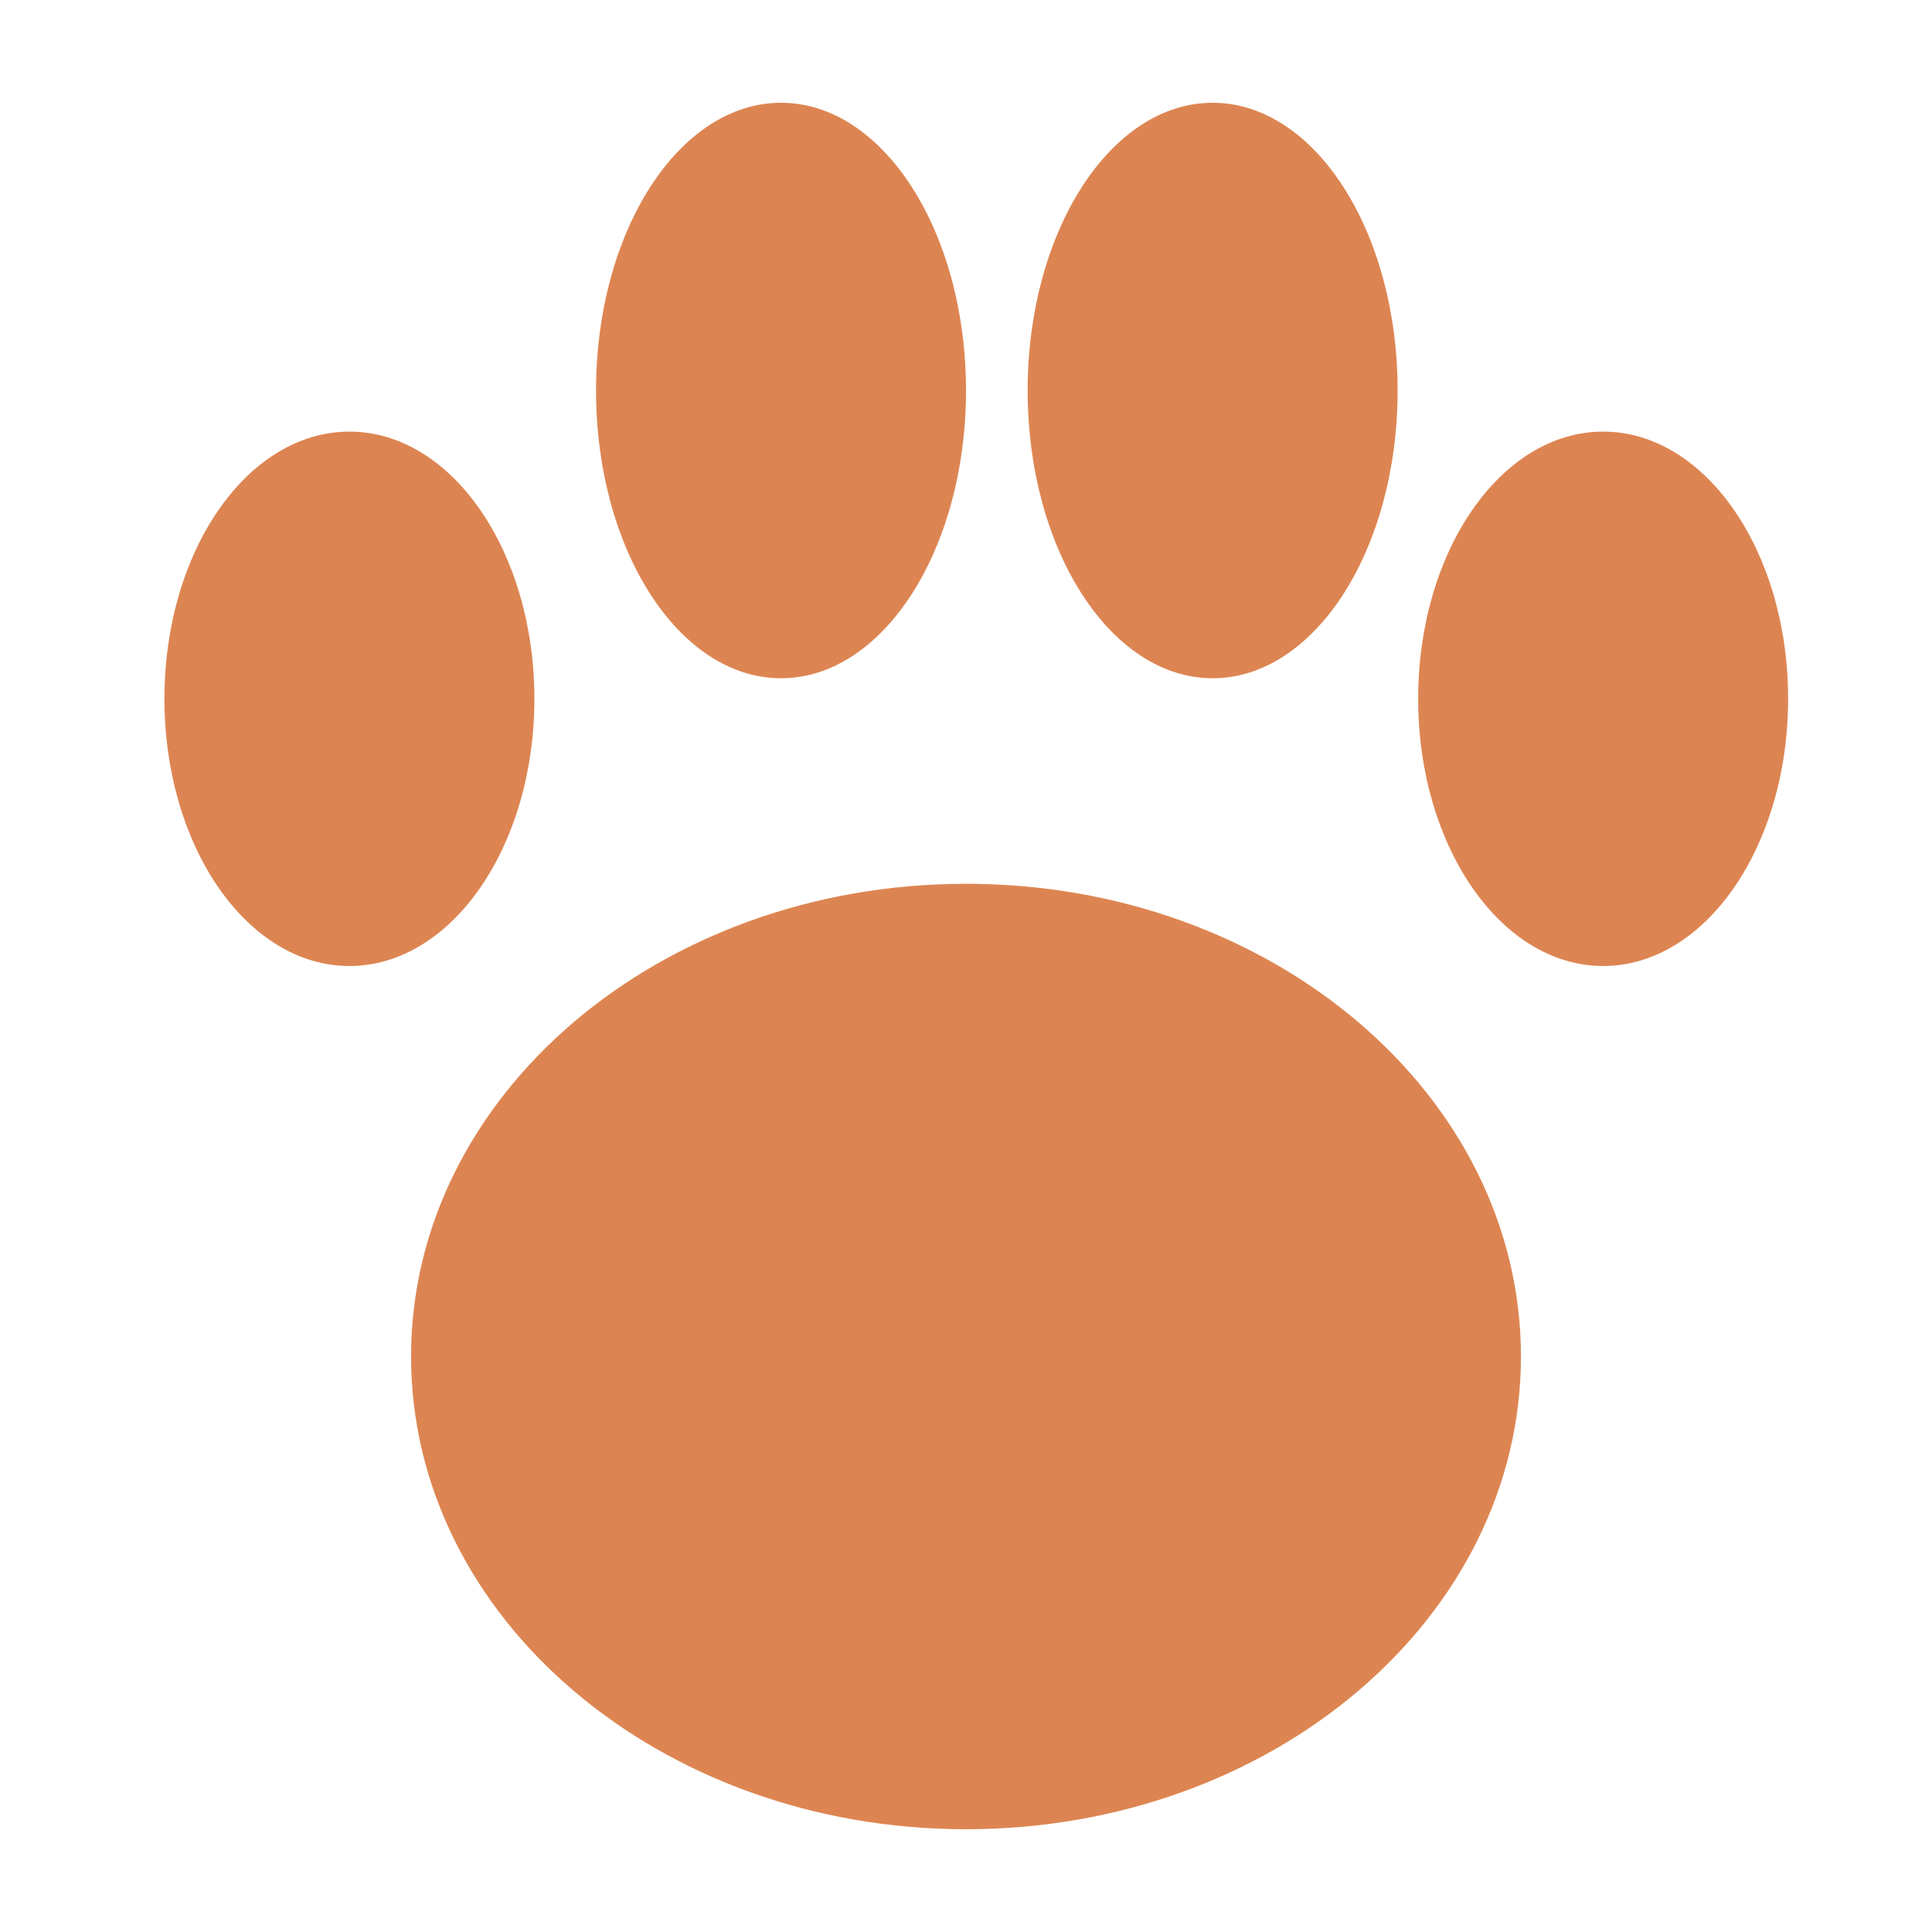
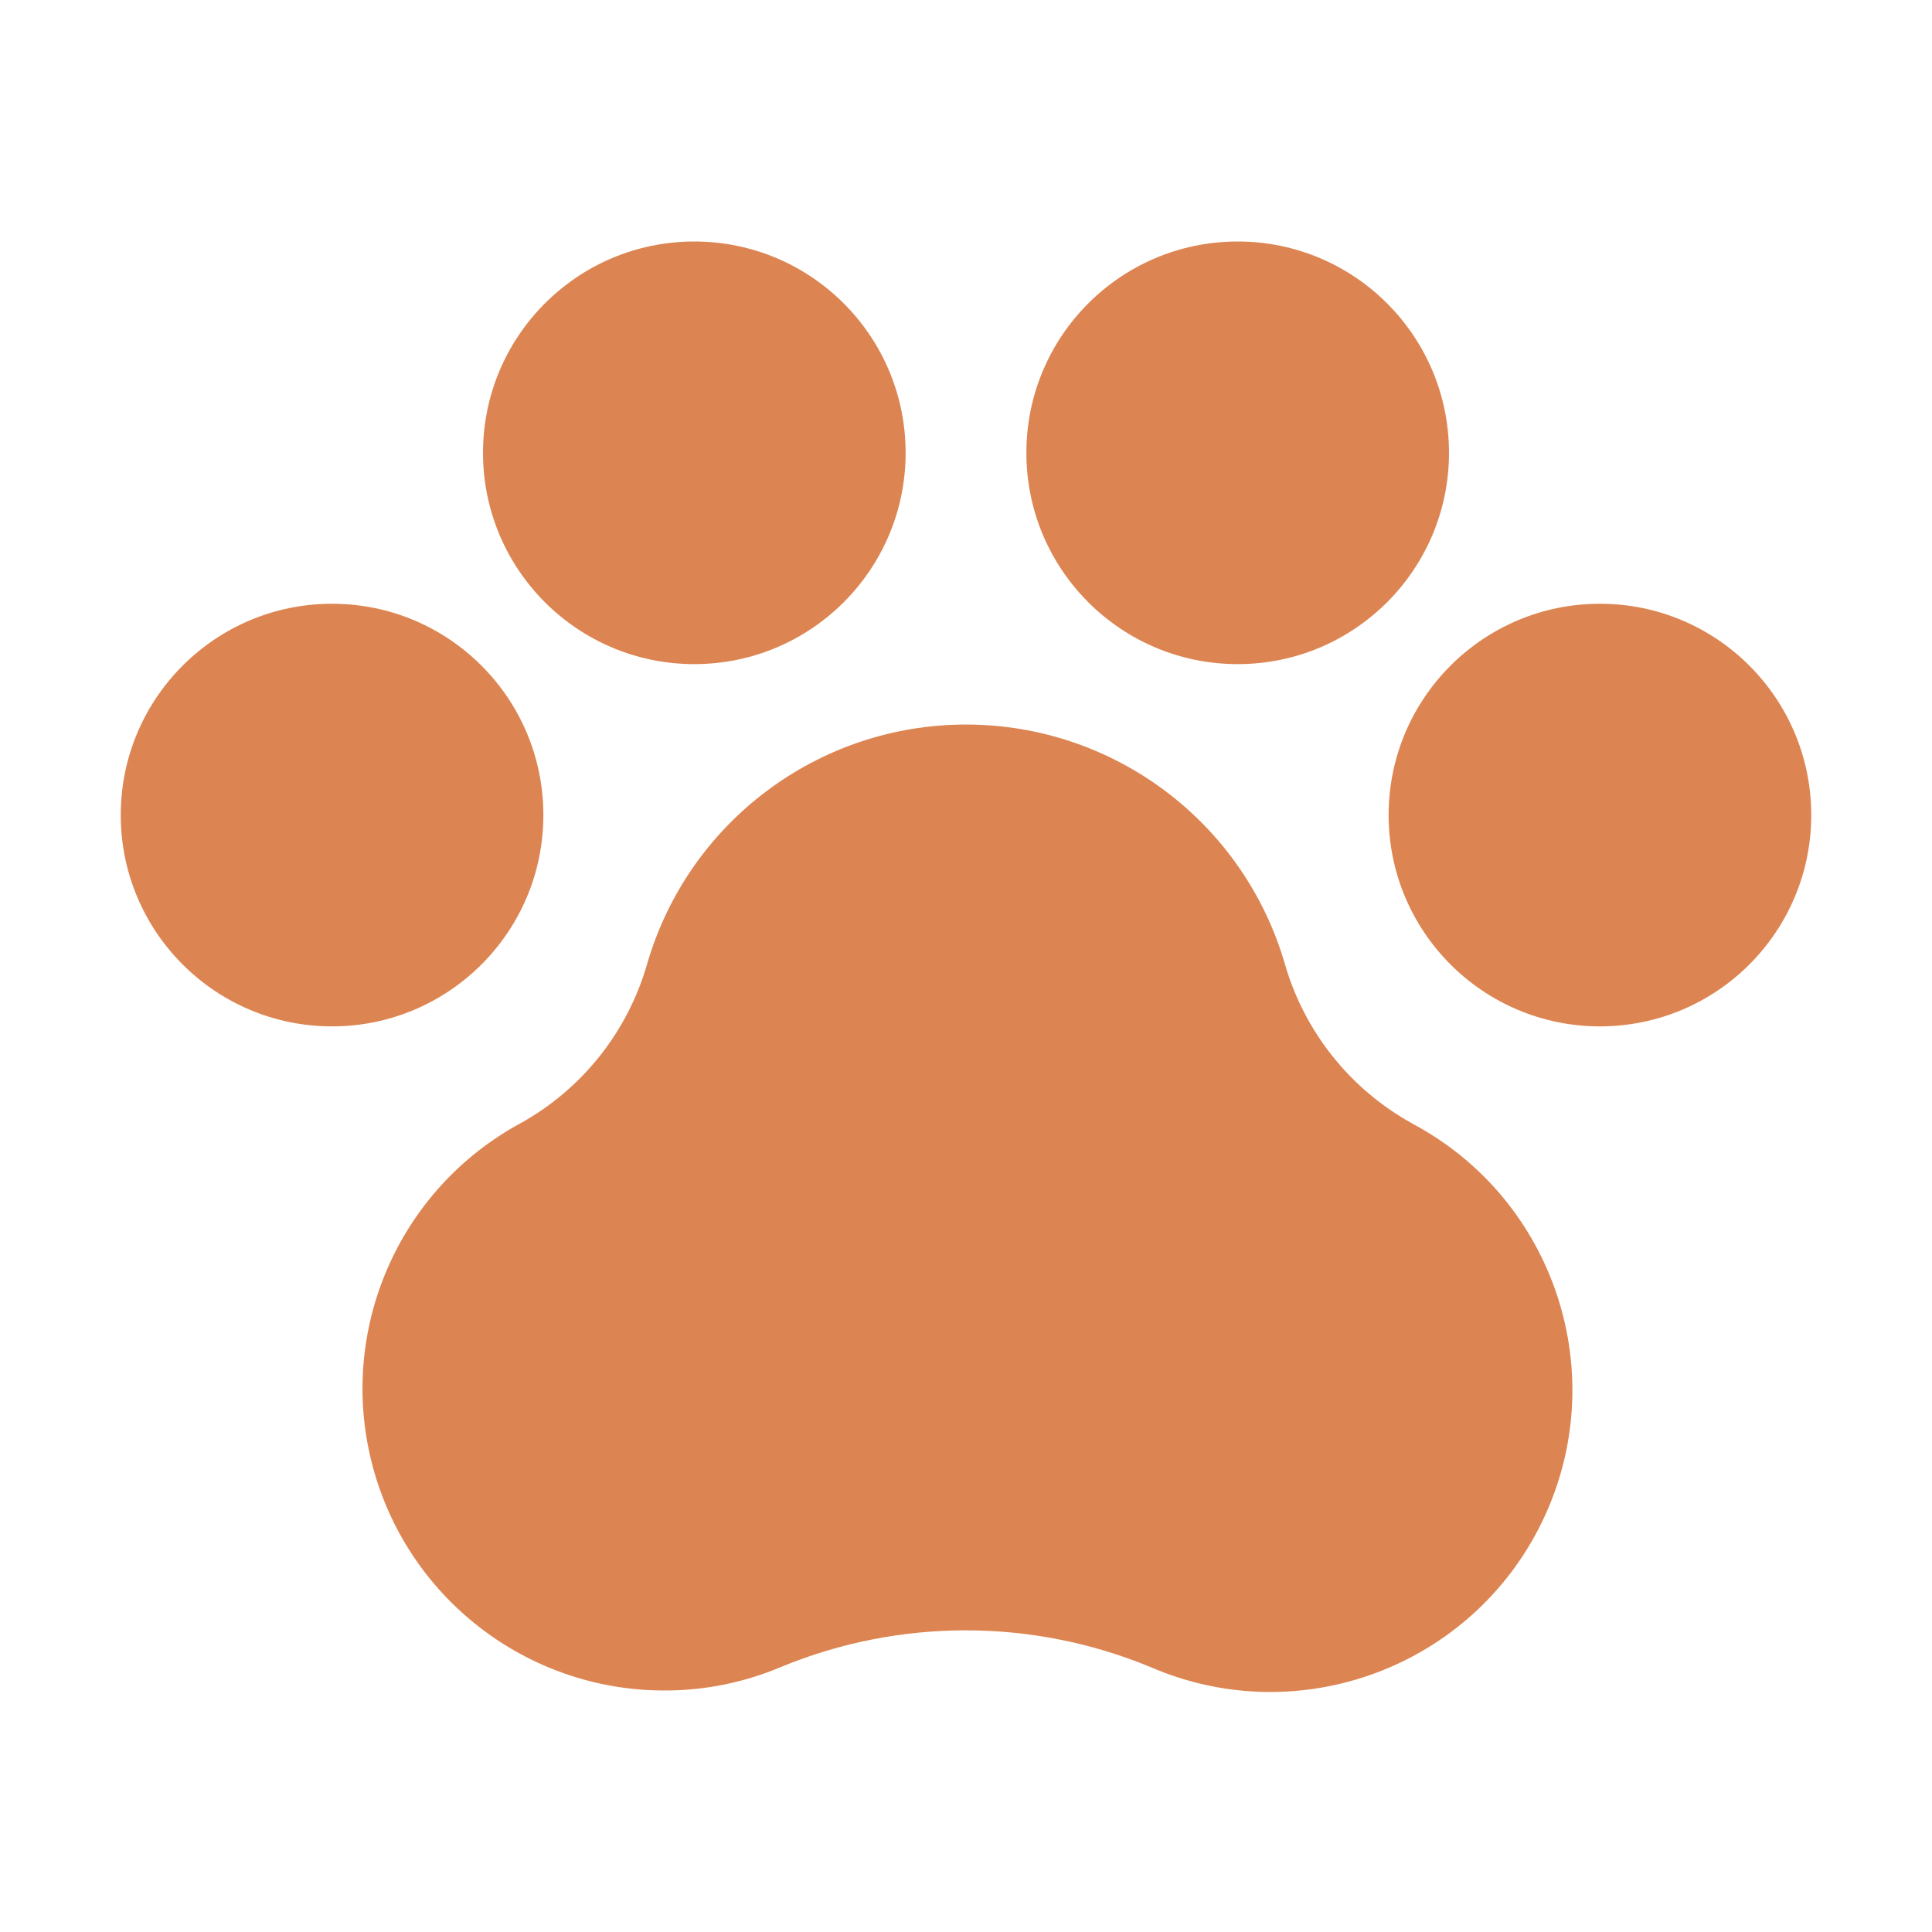
- <svg xmlns="http://www.w3.org/2000/svg" viewBox="3 8 94 94" fill="#dd8552">
-   <ellipse cx="50" cy="74" rx="27" ry="23" />
-   <ellipse cx="20" cy="42" rx="9" ry="13" />
-   <ellipse cx="41" cy="27" rx="9" ry="14" />
-   <ellipse cx="62" cy="27" rx="9" ry="14" />
-   <ellipse cx="81" cy="42" rx="9" ry="13" />
+ <svg xmlns="http://www.w3.org/2000/svg" viewBox="0 0 256 256" fill="#dd8552">
+   <path d="M240,108a28,28,0,1,1-28-28A28,28,0,0,1,240,108ZM72,108a28,28,0,1,0-28,28A28,28,0,0,0,72,108ZM92,88A28,28,0,1,0,64,60,28,28,0,0,0,92,88Zm72,0a28,28,0,1,0-28-28A28,28,0,0,0,164,88Zm23.12,60.86a35.3,35.3,0,0,1-16.87-21.14,44,44,0,0,0-84.5,0A35.25,35.25,0,0,1,69,148.82,40,40,0,0,0,88,224a39.48,39.48,0,0,0,15.52-3.13,64.09,64.09,0,0,1,48.87,0,40,40,0,0,0,34.73-72Z" />
</svg>
